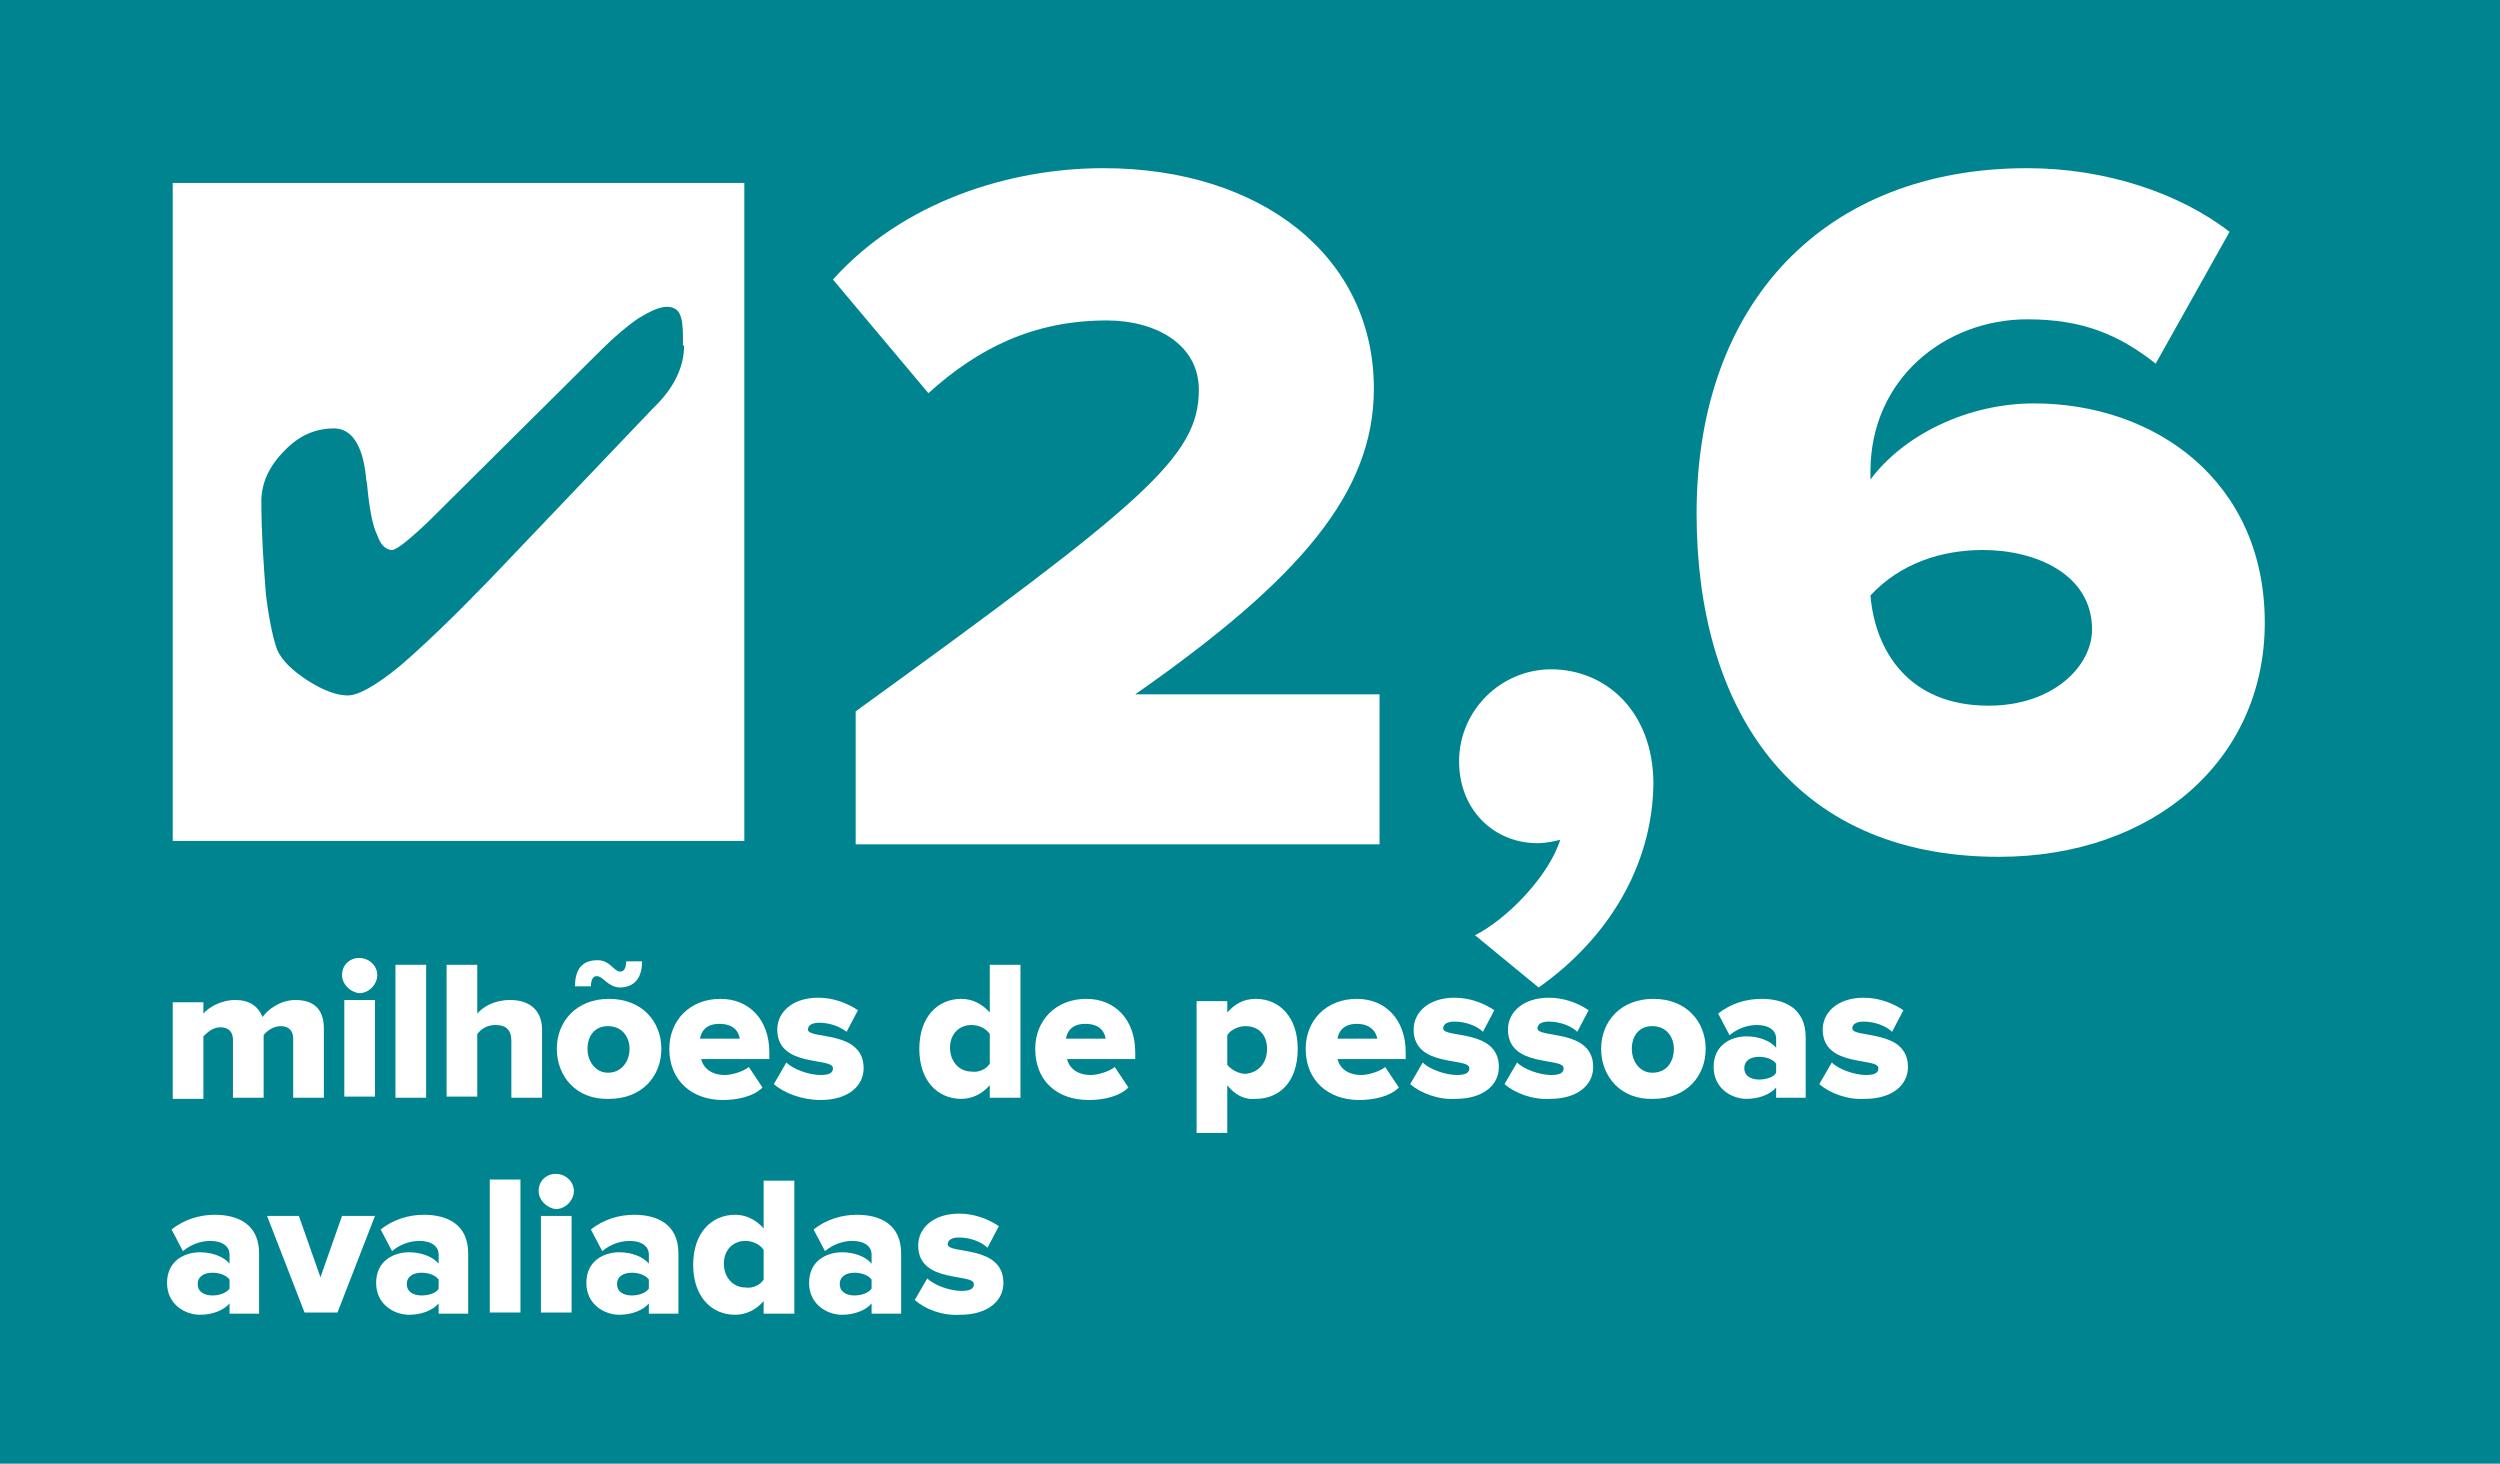
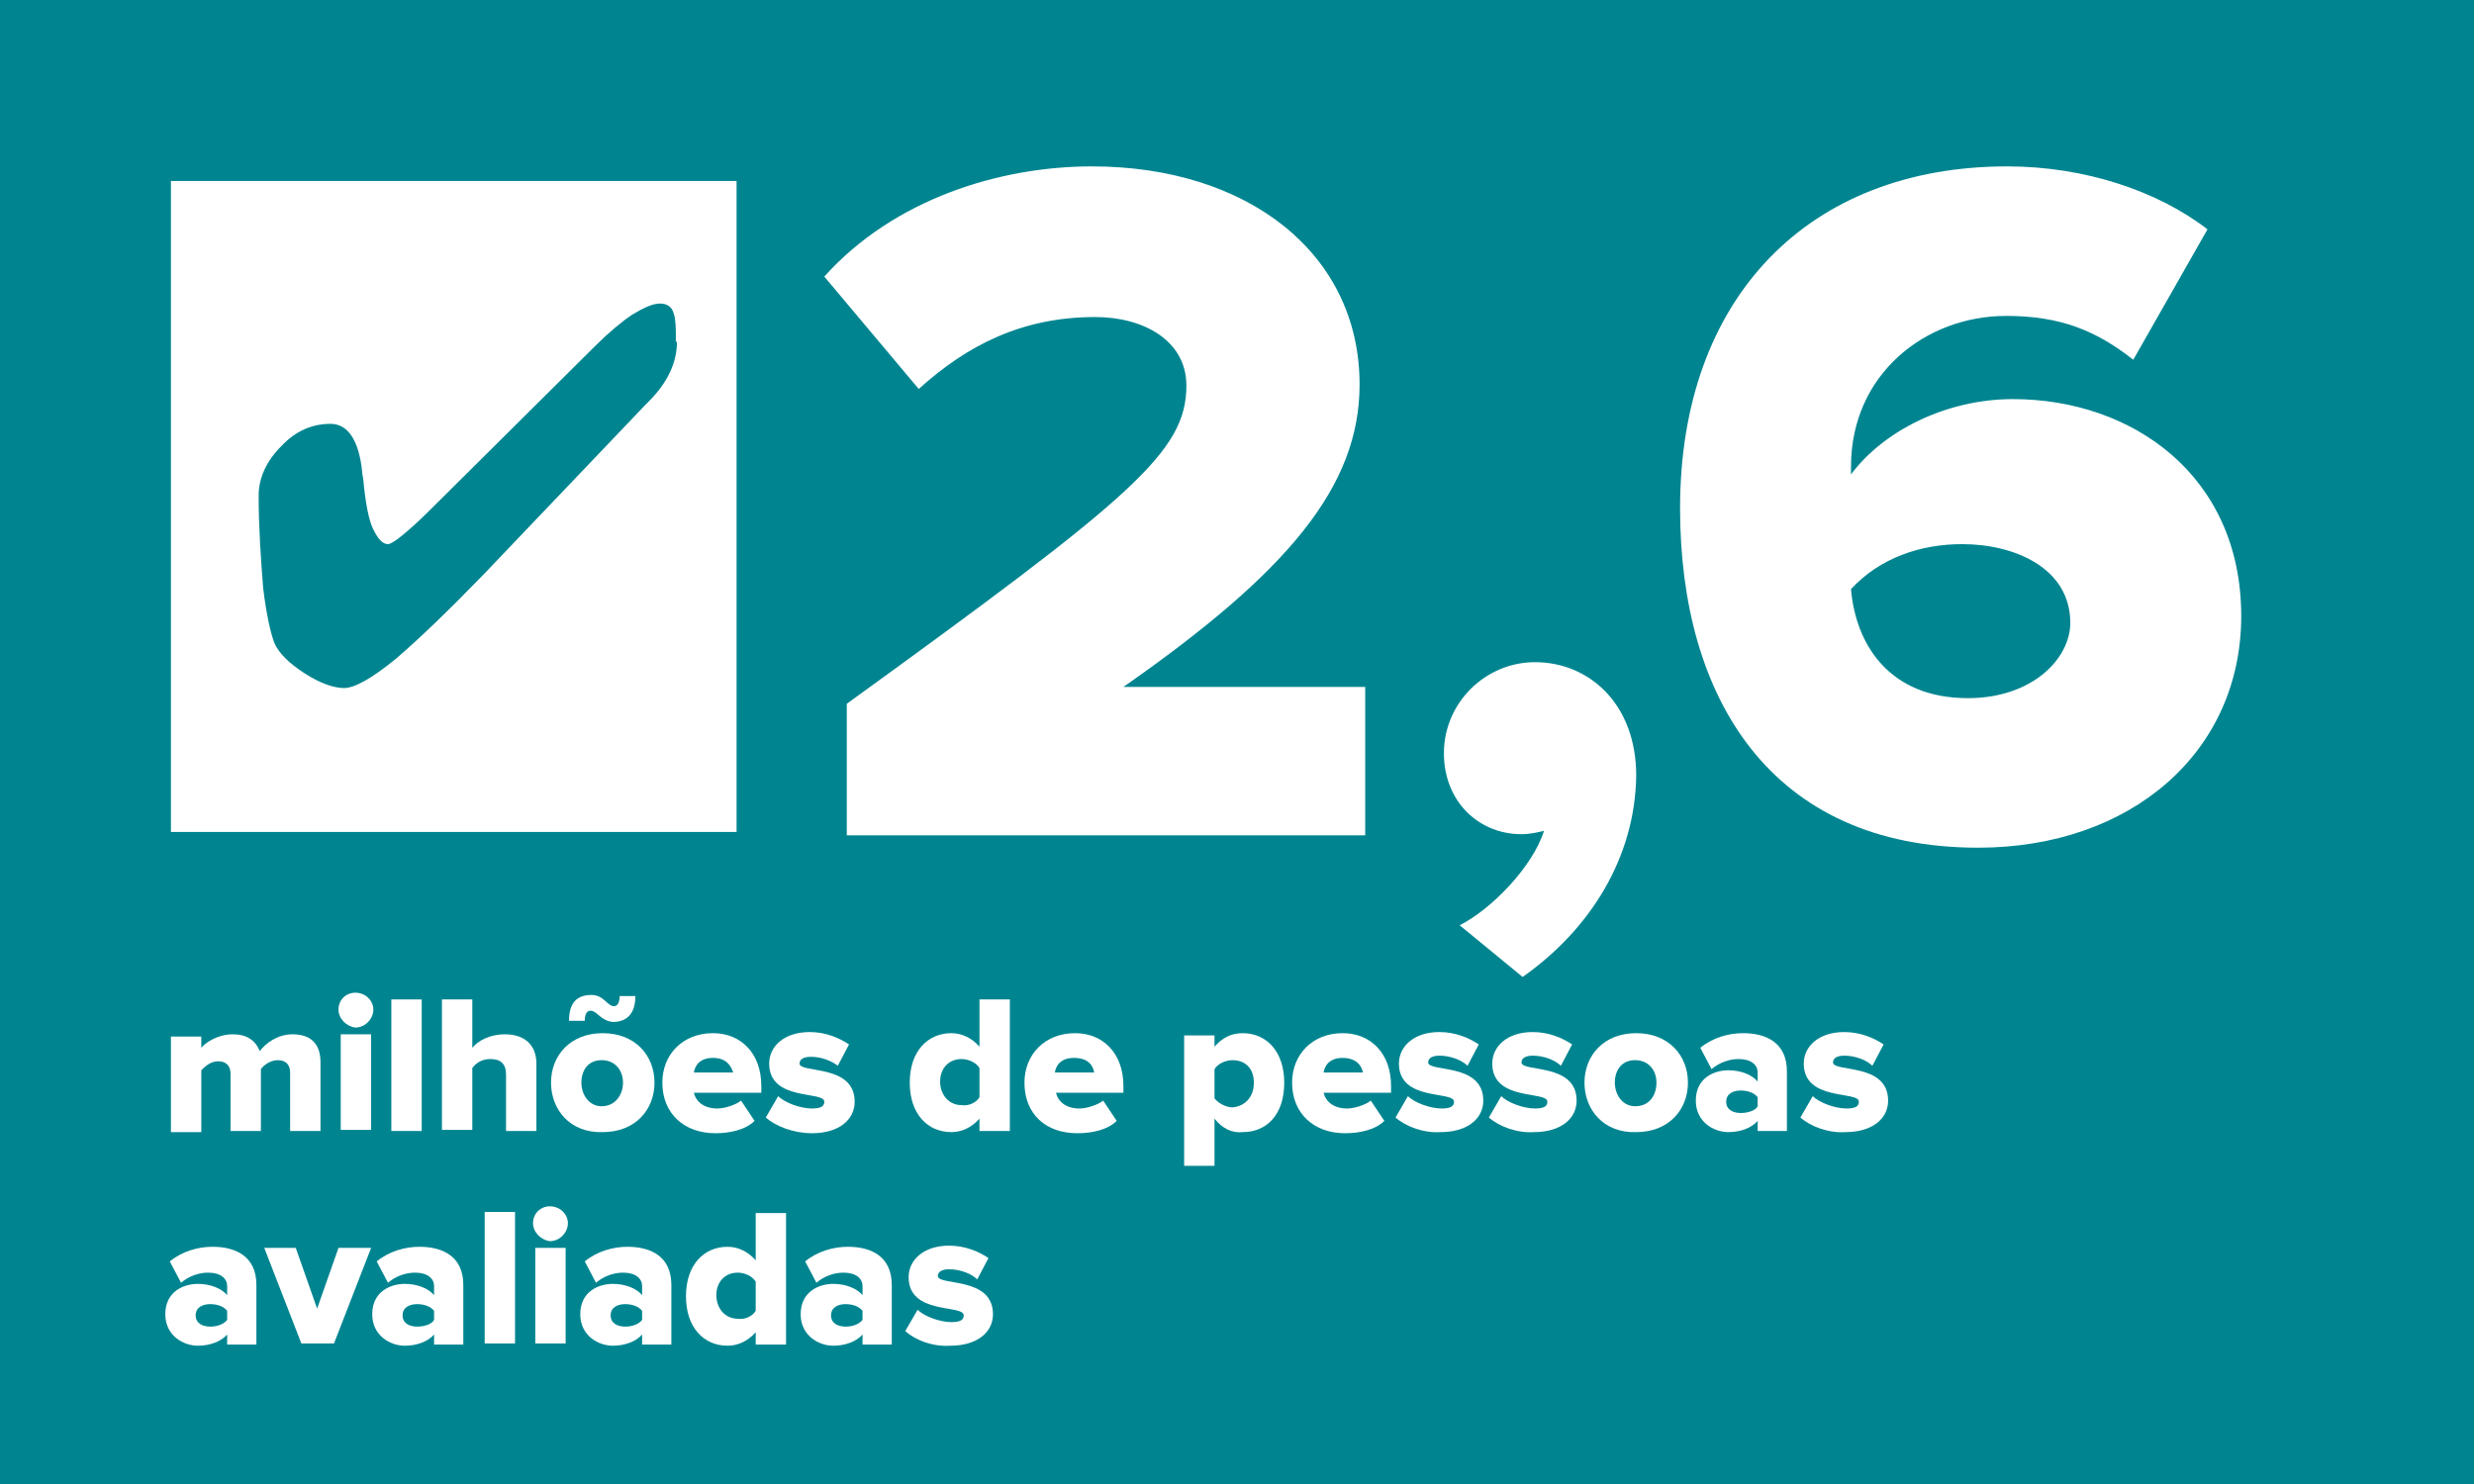
- <svg xmlns="http://www.w3.org/2000/svg" xmlns:xlink="http://www.w3.org/1999/xlink" version="1.1" id="Layer_1" x="0px" y="0px" viewBox="0 0 220 128.8" style="enable-background:new 0 0 220 128.8;" xml:space="preserve">
-   <style type="text/css">
- 	.st0{fill:#008590;}
- 	.st1{fill:#FFFFFF;}
- 	.st2{clip-path:url(#SVGID_2_);fill:#FFFFFF;}
- </style>
-   <rect x="0" class="st0" width="220" height="128.8" />
+ <svg xmlns="http://www.w3.org/2000/svg" xmlns:xlink="http://www.w3.org/1999/xlink" version="1.1" id="Layer_1" x="0px" y="0px" width="220px" height="132px" viewBox="0 0 220 132" enable-background="new 0 0 220 132" xml:space="preserve">
+   <rect fill="#008590" width="220" height="132" />
  <g>
-     <path class="st1" d="M75.3,74.4V62.6c25.4-18.4,30.2-22.4,30.2-28.3c0-4-3.8-6.1-8.1-6.1c-6.5,0-11.4,2.5-15.7,6.4l-8.4-10   c6.2-6.9,15.6-9.8,23.8-9.8c13.8,0,23.8,7.7,23.8,19.4c0,9.1-6.4,16.7-21,26.9h21.5v13.2H75.3z" />
-     <path class="st1" d="M135.4,86.9l-5.6-4.6c2.8-1.4,6.5-5.2,7.5-8.4c-0.4,0.1-1.2,0.3-2,0.3c-3.8,0-6.9-2.9-6.9-7.2   c0-4.5,3.7-8.1,8.1-8.1c4.8,0,9,3.7,9,10.1C145.4,76.2,141.5,82.6,135.4,86.9z" />
-     <path class="st1" d="M149.3,45.2c0-18.7,11.4-30.4,29.1-30.4c6.9,0,13.4,2.2,17.8,5.6L189.7,32c-3.3-2.6-6.5-3.9-11.3-3.9   c-7.2,0-13.8,5.2-13.8,13.4v0.7c2.9-3.9,8.5-6.7,14.4-6.7c10.6,0,20.3,6.8,20.3,19.3c0,12.1-9.8,20.6-23.4,20.6   C157.4,75.4,149.3,62,149.3,45.2z M184.1,55.4c0-4.9-5-7-9.6-7c-3.7,0-7.3,1.2-9.9,4c0.4,4.8,3.3,9.7,10.4,9.7   C180.7,62.1,184.1,58.6,184.1,55.4z" />
+     <path fill="#FFFFFF" d="M75.3,74.4V62.6c25.4-18.4,30.2-22.4,30.2-28.3c0-4-3.8-6.1-8.1-6.1c-6.5,0-11.4,2.5-15.7,6.4l-8.4-10   c6.2-6.9,15.6-9.8,23.8-9.8c13.8,0,23.8,7.7,23.8,19.4c0,9.1-6.4,16.7-21,26.9h21.5v13.2H75.3z" />
+     <path fill="#FFFFFF" d="M135.4,86.9l-5.6-4.6c2.8-1.4,6.5-5.2,7.5-8.4c-0.4,0.1-1.2,0.3-2,0.3c-3.8,0-6.9-2.9-6.9-7.2   c0-4.5,3.7-8.1,8.1-8.1c4.8,0,9,3.7,9,10.1C145.4,76.2,141.5,82.6,135.4,86.9z" />
+     <path fill="#FFFFFF" d="M149.4,45.2c0-18.7,11.4-30.4,29.1-30.4c6.9,0,13.4,2.2,17.8,5.6L189.7,32c-3.3-2.6-6.5-3.9-11.3-3.9   c-7.2,0-13.8,5.2-13.8,13.4v0.7c2.9-3.9,8.5-6.7,14.4-6.7c10.6,0,20.3,6.8,20.3,19.3c0,12.1-9.8,20.6-23.4,20.6   C157.4,75.4,149.4,62,149.4,45.2z M184.1,55.4c0-4.9-5-7-9.6-7c-3.7,0-7.3,1.2-9.9,4c0.4,4.8,3.3,9.7,10.4,9.7   C180.7,62.1,184.1,58.6,184.1,55.4z" />
  </g>
  <g>
-     <path class="st1" d="M25.8,96.5v-5.1c0-0.6-0.3-1.1-1.1-1.1c-0.7,0-1.3,0.5-1.5,0.8v5.5h-2.7v-5.1c0-0.6-0.3-1.1-1.1-1.1   c-0.7,0-1.2,0.5-1.5,0.8v5.5h-2.7v-8.5h2.7v1c0.4-0.5,1.5-1.2,2.8-1.2c1.2,0,2,0.5,2.4,1.5c0.5-0.7,1.6-1.5,2.9-1.5   c1.6,0,2.5,0.8,2.5,2.5v6.1H25.8z" />
-     <path class="st1" d="M30.1,85.8c0-0.9,0.7-1.5,1.5-1.5c0.9,0,1.6,0.7,1.6,1.5s-0.7,1.6-1.6,1.6C30.8,87.3,30.1,86.6,30.1,85.8z    M30.3,96.5v-8.5H33v8.5H30.3z" />
-     <path class="st1" d="M34.8,96.5V84.9h2.7v11.7H34.8z" />
-     <path class="st1" d="M45,96.5v-4.9c0-1-0.5-1.4-1.4-1.4c-0.8,0-1.3,0.4-1.6,0.8v5.5h-2.7V84.9H42v4.3c0.5-0.6,1.5-1.2,2.9-1.2   c1.9,0,2.8,1.1,2.8,2.6v6H45z" />
-     <path class="st1" d="M49,92.3c0-2.4,1.7-4.4,4.6-4.4c2.9,0,4.6,2,4.6,4.4s-1.7,4.4-4.6,4.4C50.7,96.8,49,94.7,49,92.3z M52.5,85.9   c-0.3,0-0.5,0.3-0.5,0.9h-1.4c0-1.6,0.7-2.3,2-2.3c1.1,0,1.4,1,2,1c0.3,0,0.5-0.3,0.5-0.9h1.4c0,1.5-0.7,2.3-2,2.3   C53.4,86.8,53.1,85.9,52.5,85.9z M55.4,92.3c0-1.1-0.7-2-1.9-2c-1.2,0-1.8,0.9-1.8,2c0,1.1,0.7,2.1,1.8,2.1   C54.7,94.4,55.4,93.4,55.4,92.3z" />
-     <path class="st1" d="M58.9,92.3c0-2.5,1.8-4.4,4.5-4.4c2.5,0,4.3,1.8,4.3,4.7v0.6h-6c0.2,0.8,0.9,1.4,2.1,1.4   c0.6,0,1.6-0.3,2.1-0.7l1.2,1.8c-0.8,0.8-2.2,1.1-3.5,1.1C60.9,96.8,58.9,95.1,58.9,92.3z M63.3,90.1c-1.2,0-1.6,0.7-1.7,1.3h3.5   C65,90.8,64.6,90.1,63.3,90.1z" />
-     <path class="st1" d="M68.1,95.4l1.1-1.9c0.6,0.6,2,1.1,3,1.1c0.8,0,1.1-0.2,1.1-0.6c0-1-4.9,0-4.9-3.4c0-1.5,1.3-2.8,3.6-2.8   c1.4,0,2.6,0.5,3.5,1.1l-1,1.9C74,90.4,73.1,90,72.1,90c-0.6,0-1,0.2-1,0.6c0,0.9,4.9,0,4.9,3.4c0,1.6-1.4,2.8-3.8,2.8   C70.6,96.8,69,96.2,68.1,95.4z" />
-     <path class="st1" d="M87.1,96.5v-1c-0.7,0.8-1.6,1.2-2.5,1.2c-2.1,0-3.7-1.6-3.7-4.4c0-2.8,1.6-4.4,3.7-4.4c0.9,0,1.8,0.4,2.5,1.2   v-4.2h2.7v11.7H87.1z M87.1,93.6V91c-0.3-0.5-1-0.8-1.6-0.8c-1.1,0-1.9,0.8-1.9,2s0.8,2.1,1.9,2.1C86.1,94.4,86.8,94.1,87.1,93.6z" />
-     <path class="st1" d="M91.1,92.3c0-2.5,1.8-4.4,4.5-4.4c2.5,0,4.3,1.8,4.3,4.7v0.6h-6c0.2,0.8,0.9,1.4,2.1,1.4   c0.6,0,1.6-0.3,2.1-0.7l1.2,1.8c-0.8,0.8-2.2,1.1-3.5,1.1C93,96.8,91.1,95.1,91.1,92.3z M95.5,90.1c-1.2,0-1.6,0.7-1.7,1.3h3.5   C97.2,90.8,96.8,90.1,95.5,90.1z" />
-     <path class="st1" d="M108,95.5v4.2h-2.7V88.1h2.7v1c0.7-0.8,1.5-1.2,2.5-1.2c2.1,0,3.7,1.6,3.7,4.4c0,2.9-1.6,4.4-3.7,4.4   C109.6,96.8,108.7,96.4,108,95.5z M111.5,92.3c0-1.3-0.8-2-1.9-2c-0.6,0-1.3,0.3-1.6,0.8v2.6c0.3,0.4,1,0.8,1.6,0.8   C110.7,94.4,111.5,93.6,111.5,92.3z" />
-     <path class="st1" d="M114.9,92.3c0-2.5,1.8-4.4,4.5-4.4c2.5,0,4.3,1.8,4.3,4.7v0.6h-6c0.2,0.8,0.9,1.4,2.1,1.4   c0.6,0,1.6-0.3,2.1-0.7l1.2,1.8c-0.8,0.8-2.2,1.1-3.5,1.1C116.9,96.8,114.9,95.1,114.9,92.3z M119.4,90.1c-1.2,0-1.6,0.7-1.7,1.3   h3.5C121.1,90.8,120.6,90.1,119.4,90.1z" />
-     <path class="st1" d="M124.1,95.4l1.1-1.9c0.6,0.6,2,1.1,3,1.1c0.8,0,1.1-0.2,1.1-0.6c0-1-4.9,0-4.9-3.4c0-1.5,1.3-2.8,3.6-2.8   c1.4,0,2.6,0.5,3.5,1.1l-1,1.9c-0.5-0.5-1.5-0.9-2.5-0.9c-0.6,0-1,0.2-1,0.6c0,0.9,4.9,0,4.9,3.4c0,1.6-1.4,2.8-3.8,2.8   C126.6,96.8,125,96.2,124.1,95.4z" />
-     <path class="st1" d="M132.4,95.4l1.1-1.9c0.6,0.6,2,1.1,3,1.1c0.8,0,1.1-0.2,1.1-0.6c0-1-4.9,0-4.9-3.4c0-1.5,1.3-2.8,3.6-2.8   c1.4,0,2.6,0.5,3.5,1.1l-1,1.9c-0.5-0.5-1.5-0.9-2.5-0.9c-0.6,0-1,0.2-1,0.6c0,0.9,4.9,0,4.9,3.4c0,1.6-1.4,2.8-3.8,2.8   C134.9,96.8,133.3,96.2,132.4,95.4z" />
-     <path class="st1" d="M140.9,92.3c0-2.4,1.7-4.4,4.6-4.4c2.9,0,4.6,2,4.6,4.4s-1.7,4.4-4.6,4.4C142.6,96.8,140.9,94.7,140.9,92.3z    M147.3,92.3c0-1.1-0.7-2-1.9-2c-1.2,0-1.8,0.9-1.8,2c0,1.1,0.7,2.1,1.8,2.1C146.7,94.4,147.3,93.4,147.3,92.3z" />
-     <path class="st1" d="M156.3,96.5v-0.8c-0.5,0.6-1.5,1-2.6,1c-1.3,0-2.9-0.9-2.9-2.8c0-2,1.6-2.7,2.9-2.7c1.1,0,2.1,0.4,2.6,1v-0.8   c0-0.7-0.6-1.2-1.7-1.2c-0.8,0-1.7,0.3-2.4,0.9l-1-1.9c1.1-0.9,2.5-1.3,3.8-1.3c2,0,3.9,0.8,3.9,3.4v5.3H156.3z M156.3,94.4v-0.8   c-0.3-0.4-0.9-0.6-1.5-0.6c-0.7,0-1.3,0.3-1.3,1s0.6,1,1.3,1C155.4,95,156.1,94.8,156.3,94.4z" />
-     <path class="st1" d="M160.1,95.4l1.1-1.9c0.6,0.6,2,1.1,3,1.1c0.8,0,1.1-0.2,1.1-0.6c0-1-4.9,0-4.9-3.4c0-1.5,1.3-2.8,3.6-2.8   c1.4,0,2.6,0.5,3.5,1.1l-1,1.9c-0.5-0.5-1.5-0.9-2.5-0.9c-0.6,0-1,0.2-1,0.6c0,0.9,4.9,0,4.9,3.4c0,1.6-1.4,2.8-3.8,2.8   C162.6,96.8,161,96.2,160.1,95.4z" />
-     <path class="st1" d="M20.2,115.5v-0.8c-0.5,0.6-1.5,1-2.6,1c-1.3,0-2.9-0.9-2.9-2.8c0-2,1.6-2.7,2.9-2.7c1.1,0,2.1,0.4,2.6,1v-0.8   c0-0.7-0.6-1.2-1.7-1.2c-0.8,0-1.7,0.3-2.4,0.9l-1-1.9c1.1-0.9,2.5-1.3,3.8-1.3c2,0,3.9,0.8,3.9,3.4v5.3H20.2z M20.2,113.4v-0.8   c-0.3-0.4-0.9-0.6-1.5-0.6c-0.7,0-1.3,0.3-1.3,1s0.6,1,1.3,1C19.3,114,19.9,113.8,20.2,113.4z" />
-     <path class="st1" d="M26.8,115.5l-3.3-8.5h2.8l1.9,5.4l1.9-5.4H33l-3.3,8.5H26.8z" />
-     <path class="st1" d="M38.6,115.5v-0.8c-0.5,0.6-1.5,1-2.6,1c-1.3,0-2.9-0.9-2.9-2.8c0-2,1.6-2.7,2.9-2.7c1.1,0,2.1,0.4,2.6,1v-0.8   c0-0.7-0.6-1.2-1.7-1.2c-0.8,0-1.7,0.3-2.4,0.9l-1-1.9c1.1-0.9,2.5-1.3,3.8-1.3c2,0,3.9,0.8,3.9,3.4v5.3H38.6z M38.6,113.4v-0.8   c-0.3-0.4-0.9-0.6-1.5-0.6c-0.7,0-1.3,0.3-1.3,1s0.6,1,1.3,1C37.7,114,38.4,113.8,38.6,113.4z" />
-     <path class="st1" d="M43.1,115.5v-11.7h2.7v11.7H43.1z" />
-     <path class="st1" d="M47.4,104.8c0-0.9,0.7-1.5,1.5-1.5c0.9,0,1.6,0.7,1.6,1.5s-0.7,1.6-1.6,1.6C48.1,106.3,47.4,105.6,47.4,104.8z    M47.6,115.5v-8.5h2.7v8.5H47.6z" />
-     <path class="st1" d="M57.1,115.5v-0.8c-0.5,0.6-1.5,1-2.6,1c-1.3,0-2.9-0.9-2.9-2.8c0-2,1.6-2.7,2.9-2.7c1.1,0,2.1,0.4,2.6,1v-0.8   c0-0.7-0.6-1.2-1.7-1.2c-0.8,0-1.7,0.3-2.4,0.9l-1-1.9c1.1-0.9,2.5-1.3,3.8-1.3c2,0,3.9,0.8,3.9,3.4v5.3H57.1z M57.1,113.4v-0.8   c-0.3-0.4-0.9-0.6-1.5-0.6c-0.7,0-1.3,0.3-1.3,1s0.6,1,1.3,1C56.2,114,56.8,113.8,57.1,113.4z" />
-     <path class="st1" d="M67.2,115.5v-1c-0.7,0.8-1.6,1.2-2.5,1.2c-2.1,0-3.7-1.6-3.7-4.4c0-2.8,1.6-4.4,3.7-4.4c0.9,0,1.8,0.4,2.5,1.2   v-4.2h2.7v11.7H67.2z M67.2,112.6V110c-0.3-0.5-1-0.8-1.6-0.8c-1.1,0-1.9,0.8-1.9,2s0.8,2.1,1.9,2.1   C66.2,113.4,66.9,113.1,67.2,112.6z" />
-     <path class="st1" d="M76.7,115.5v-0.8c-0.5,0.6-1.5,1-2.6,1c-1.3,0-2.9-0.9-2.9-2.8c0-2,1.6-2.7,2.9-2.7c1.1,0,2.1,0.4,2.6,1v-0.8   c0-0.7-0.6-1.2-1.7-1.2c-0.8,0-1.7,0.3-2.4,0.9l-1-1.9c1.1-0.9,2.5-1.3,3.8-1.3c2,0,3.9,0.8,3.9,3.4v5.3H76.7z M76.7,113.4v-0.8   c-0.3-0.4-0.9-0.6-1.5-0.6c-0.7,0-1.3,0.3-1.3,1s0.6,1,1.3,1C75.8,114,76.4,113.8,76.7,113.4z" />
-     <path class="st1" d="M80.5,114.4l1.1-1.9c0.6,0.6,2,1.1,3,1.1c0.8,0,1.1-0.2,1.1-0.6c0-1-4.9,0-4.9-3.4c0-1.5,1.3-2.8,3.6-2.8   c1.4,0,2.6,0.5,3.5,1.1l-1,1.9c-0.5-0.5-1.5-0.9-2.5-0.9c-0.6,0-1,0.2-1,0.6c0,0.9,4.9,0,4.9,3.4c0,1.6-1.4,2.8-3.8,2.8   C82.9,115.8,81.4,115.2,80.5,114.4z" />
+     <path fill="#FFFFFF" d="M25.8,100.5v-5.1c0-0.6-0.3-1.1-1.1-1.1c-0.7,0-1.3,0.5-1.5,0.8v5.5h-2.7v-5.1c0-0.6-0.3-1.1-1.1-1.1   c-0.7,0-1.2,0.5-1.5,0.8v5.5h-2.7v-8.5h2.7v1c0.4-0.5,1.5-1.2,2.8-1.2c1.2,0,2,0.5,2.4,1.5c0.5-0.7,1.6-1.5,2.9-1.5   c1.6,0,2.5,0.8,2.5,2.5v6.1H25.8z" />
+     <path fill="#FFFFFF" d="M30.1,89.8c0-0.9,0.7-1.5,1.5-1.5c0.9,0,1.6,0.7,1.6,1.5s-0.7,1.6-1.6,1.6C30.8,91.3,30.1,90.6,30.1,89.8z    M30.3,100.5v-8.5H33v8.5H30.3z" />
+     <path fill="#FFFFFF" d="M34.8,100.5V88.9h2.7v11.7H34.8z" />
+     <path fill="#FFFFFF" d="M45,100.5v-4.9c0-1-0.5-1.4-1.4-1.4c-0.8,0-1.3,0.4-1.6,0.8v5.5h-2.7V88.9H42v4.3c0.5-0.6,1.5-1.2,2.9-1.2   c1.9,0,2.8,1.1,2.8,2.6v6H45z" />
+     <path fill="#FFFFFF" d="M49,96.3c0-2.4,1.7-4.4,4.6-4.4c2.9,0,4.6,2,4.6,4.4s-1.7,4.4-4.6,4.4C50.7,100.8,49,98.7,49,96.3z    M52.5,89.9c-0.3,0-0.5,0.3-0.5,0.9h-1.4c0-1.6,0.7-2.3,2-2.3c1.1,0,1.4,1,2,1c0.3,0,0.5-0.3,0.5-0.9h1.4c0,1.5-0.7,2.3-2,2.3   C53.4,90.8,53.1,89.9,52.5,89.9z M55.4,96.3c0-1.1-0.7-2-1.9-2c-1.2,0-1.8,0.9-1.8,2c0,1.1,0.7,2.1,1.8,2.1   C54.7,98.4,55.4,97.4,55.4,96.3z" />
+     <path fill="#FFFFFF" d="M58.9,96.3c0-2.5,1.8-4.4,4.5-4.4c2.5,0,4.3,1.8,4.3,4.7v0.6h-6c0.2,0.8,0.9,1.4,2.1,1.4   c0.6,0,1.6-0.3,2.1-0.7l1.2,1.8c-0.8,0.8-2.2,1.1-3.5,1.1C60.9,100.8,58.9,99.1,58.9,96.3z M63.4,94.1c-1.2,0-1.6,0.7-1.7,1.3h3.5   C65,94.8,64.6,94.1,63.4,94.1z" />
+     <path fill="#FFFFFF" d="M68.1,99.4l1.1-1.9c0.6,0.6,2,1.1,3,1.1c0.8,0,1.1-0.2,1.1-0.6c0-1-4.9,0-4.9-3.4c0-1.5,1.3-2.8,3.6-2.8   c1.4,0,2.6,0.5,3.5,1.1l-1,1.9C74,94.4,73.1,94,72.1,94c-0.6,0-1,0.2-1,0.6c0,0.9,4.9,0,4.9,3.4c0,1.6-1.4,2.8-3.8,2.8   C70.6,100.8,69,100.2,68.1,99.4z" />
+     <path fill="#FFFFFF" d="M87.1,100.5v-1c-0.7,0.8-1.6,1.2-2.5,1.2c-2.1,0-3.7-1.6-3.7-4.4c0-2.8,1.6-4.4,3.7-4.4   c0.9,0,1.8,0.4,2.5,1.2v-4.2h2.7v11.7H87.1z M87.1,97.6V95c-0.3-0.5-1-0.8-1.6-0.8c-1.1,0-1.9,0.8-1.9,2s0.8,2.1,1.9,2.1   C86.1,98.4,86.8,98.1,87.1,97.6z" />
+     <path fill="#FFFFFF" d="M91.1,96.3c0-2.5,1.8-4.4,4.5-4.4c2.5,0,4.3,1.8,4.3,4.7v0.6h-6c0.2,0.8,0.9,1.4,2.1,1.4   c0.6,0,1.6-0.3,2.1-0.7l1.2,1.8c-0.8,0.8-2.2,1.1-3.5,1.1C93,100.8,91.1,99.1,91.1,96.3z M95.5,94.1c-1.2,0-1.6,0.7-1.7,1.3h3.5   C97.2,94.8,96.8,94.1,95.5,94.1z" />
+     <path fill="#FFFFFF" d="M108,99.5v4.2h-2.7V92.1h2.7v1c0.7-0.8,1.5-1.2,2.5-1.2c2.1,0,3.7,1.6,3.7,4.4c0,2.9-1.6,4.4-3.7,4.4   C109.6,100.8,108.7,100.4,108,99.5z M111.5,96.3c0-1.3-0.8-2-1.9-2c-0.6,0-1.3,0.3-1.6,0.8v2.6c0.3,0.4,1,0.8,1.6,0.8   C110.7,98.4,111.5,97.6,111.5,96.3z" />
+     <path fill="#FFFFFF" d="M114.9,96.3c0-2.5,1.8-4.4,4.5-4.4c2.5,0,4.3,1.8,4.3,4.7v0.6h-6c0.2,0.8,0.9,1.4,2.1,1.4   c0.6,0,1.6-0.3,2.1-0.7l1.2,1.8c-0.8,0.8-2.2,1.1-3.5,1.1C116.9,100.8,114.9,99.1,114.9,96.3z M119.4,94.1c-1.2,0-1.6,0.7-1.7,1.3   h3.5C121.1,94.8,120.6,94.1,119.4,94.1z" />
+     <path fill="#FFFFFF" d="M124.1,99.4l1.1-1.9c0.6,0.6,2,1.1,3,1.1c0.8,0,1.1-0.2,1.1-0.6c0-1-4.9,0-4.9-3.4c0-1.5,1.3-2.8,3.6-2.8   c1.4,0,2.6,0.5,3.5,1.1l-1,1.9c-0.5-0.5-1.5-0.9-2.5-0.9c-0.6,0-1,0.2-1,0.6c0,0.9,4.9,0,4.9,3.4c0,1.6-1.4,2.8-3.8,2.8   C126.6,100.8,125,100.2,124.1,99.4z" />
+     <path fill="#FFFFFF" d="M132.4,99.4l1.1-1.9c0.6,0.6,2,1.1,3,1.1c0.8,0,1.1-0.2,1.1-0.6c0-1-4.9,0-4.9-3.4c0-1.5,1.3-2.8,3.6-2.8   c1.4,0,2.6,0.5,3.5,1.1l-1,1.9c-0.5-0.5-1.5-0.9-2.5-0.9c-0.6,0-1,0.2-1,0.6c0,0.9,4.9,0,4.9,3.4c0,1.6-1.4,2.8-3.8,2.8   C134.9,100.8,133.3,100.2,132.4,99.4z" />
+     <path fill="#FFFFFF" d="M140.9,96.3c0-2.4,1.7-4.4,4.6-4.4c2.9,0,4.6,2,4.6,4.4s-1.7,4.4-4.6,4.4   C142.6,100.8,140.9,98.7,140.9,96.3z M147.3,96.3c0-1.1-0.7-2-1.9-2c-1.2,0-1.8,0.9-1.8,2c0,1.1,0.7,2.1,1.8,2.1   C146.7,98.4,147.3,97.4,147.3,96.3z" />
+     <path fill="#FFFFFF" d="M156.3,100.5v-0.8c-0.5,0.6-1.5,1-2.6,1c-1.3,0-2.9-0.9-2.9-2.8c0-2,1.6-2.7,2.9-2.7c1.1,0,2.1,0.4,2.6,1   v-0.8c0-0.7-0.6-1.2-1.7-1.2c-0.8,0-1.7,0.3-2.4,0.9l-1-1.9c1.1-0.9,2.5-1.3,3.8-1.3c2,0,3.9,0.8,3.9,3.4v5.3H156.3z M156.3,98.4   v-0.8c-0.3-0.4-0.9-0.6-1.5-0.6c-0.7,0-1.3,0.3-1.3,1s0.6,1,1.3,1C155.4,99,156.1,98.8,156.3,98.4z" />
+     <path fill="#FFFFFF" d="M160.1,99.4l1.1-1.9c0.6,0.6,2,1.1,3,1.1c0.8,0,1.1-0.2,1.1-0.6c0-1-4.9,0-4.9-3.4c0-1.5,1.3-2.8,3.6-2.8   c1.4,0,2.6,0.5,3.5,1.1l-1,1.9c-0.5-0.5-1.5-0.9-2.5-0.9c-0.6,0-1,0.2-1,0.6c0,0.9,4.9,0,4.9,3.4c0,1.6-1.4,2.8-3.8,2.8   C162.6,100.8,161,100.2,160.1,99.4z" />
+     <path fill="#FFFFFF" d="M20.2,119.5v-0.8c-0.5,0.6-1.5,1-2.6,1c-1.3,0-2.9-0.9-2.9-2.8c0-2,1.6-2.7,2.9-2.7c1.1,0,2.1,0.4,2.6,1   v-0.8c0-0.7-0.6-1.2-1.7-1.2c-0.8,0-1.7,0.3-2.4,0.9l-1-1.9c1.1-0.9,2.5-1.3,3.8-1.3c2,0,3.9,0.8,3.9,3.4v5.3H20.2z M20.2,117.4   v-0.8c-0.3-0.4-0.9-0.6-1.5-0.6c-0.7,0-1.3,0.3-1.3,1s0.6,1,1.3,1C19.3,118,19.9,117.8,20.2,117.4z" />
+     <path fill="#FFFFFF" d="M26.8,119.5l-3.3-8.5h2.8l1.9,5.4l1.9-5.4H33l-3.3,8.5H26.8z" />
+     <path fill="#FFFFFF" d="M38.6,119.5v-0.8c-0.5,0.6-1.5,1-2.6,1c-1.3,0-2.9-0.9-2.9-2.8c0-2,1.6-2.7,2.9-2.7c1.1,0,2.1,0.4,2.6,1   v-0.8c0-0.7-0.6-1.2-1.7-1.2c-0.8,0-1.7,0.3-2.4,0.9l-1-1.9c1.1-0.9,2.5-1.3,3.8-1.3c2,0,3.9,0.8,3.9,3.4v5.3H38.6z M38.6,117.4   v-0.8c-0.3-0.4-0.9-0.6-1.5-0.6c-0.7,0-1.3,0.3-1.3,1s0.6,1,1.3,1C37.7,118,38.4,117.8,38.6,117.4z" />
+     <path fill="#FFFFFF" d="M43.1,119.5v-11.7h2.7v11.7H43.1z" />
+     <path fill="#FFFFFF" d="M47.4,108.8c0-0.9,0.7-1.5,1.5-1.5c0.9,0,1.6,0.7,1.6,1.5s-0.7,1.6-1.6,1.6   C48.1,110.3,47.4,109.6,47.4,108.8z M47.6,119.5v-8.5h2.7v8.5H47.6z" />
+     <path fill="#FFFFFF" d="M57.1,119.5v-0.8c-0.5,0.6-1.5,1-2.6,1c-1.3,0-2.9-0.9-2.9-2.8c0-2,1.6-2.7,2.9-2.7c1.1,0,2.1,0.4,2.6,1   v-0.8c0-0.7-0.6-1.2-1.7-1.2c-0.8,0-1.7,0.3-2.4,0.9l-1-1.9c1.1-0.9,2.5-1.3,3.8-1.3c2,0,3.9,0.8,3.9,3.4v5.3H57.1z M57.1,117.4   v-0.8c-0.3-0.4-0.9-0.6-1.5-0.6c-0.7,0-1.3,0.3-1.3,1s0.6,1,1.3,1C56.2,118,56.8,117.8,57.1,117.4z" />
+     <path fill="#FFFFFF" d="M67.2,119.5v-1c-0.7,0.8-1.6,1.2-2.5,1.2c-2.1,0-3.7-1.6-3.7-4.4c0-2.8,1.6-4.4,3.7-4.4   c0.9,0,1.8,0.4,2.5,1.2v-4.2h2.7v11.7H67.2z M67.2,116.6V114c-0.3-0.5-1-0.8-1.6-0.8c-1.1,0-1.9,0.8-1.9,2s0.8,2.1,1.9,2.1   C66.2,117.4,66.9,117.1,67.2,116.6z" />
+     <path fill="#FFFFFF" d="M76.7,119.5v-0.8c-0.5,0.6-1.5,1-2.6,1c-1.3,0-2.9-0.9-2.9-2.8c0-2,1.6-2.7,2.9-2.7c1.1,0,2.1,0.4,2.6,1   v-0.8c0-0.7-0.6-1.2-1.7-1.2c-0.8,0-1.7,0.3-2.4,0.9l-1-1.9c1.1-0.9,2.5-1.3,3.8-1.3c2,0,3.9,0.8,3.9,3.4v5.3H76.7z M76.7,117.4   v-0.8c-0.3-0.4-0.9-0.6-1.5-0.6c-0.7,0-1.3,0.3-1.3,1s0.6,1,1.3,1C75.8,118,76.4,117.8,76.7,117.4z" />
+     <path fill="#FFFFFF" d="M80.5,118.4l1.1-1.9c0.6,0.6,2,1.1,3,1.1c0.8,0,1.1-0.2,1.1-0.6c0-1-4.9,0-4.9-3.4c0-1.5,1.3-2.8,3.6-2.8   c1.4,0,2.6,0.5,3.5,1.1l-1,1.9c-0.5-0.5-1.5-0.9-2.5-0.9c-0.6,0-1,0.2-1,0.6c0,0.9,4.9,0,4.9,3.4c0,1.6-1.4,2.8-3.8,2.8   C82.9,119.8,81.4,119.2,80.5,118.4z" />
  </g>
  <g>
    <defs>
      <rect id="SVGID_1_" x="15.2" y="16.1" width="50.3" height="57.9" />
    </defs>
    <clipPath id="SVGID_2_">
-       <use xlink:href="#SVGID_1_" style="overflow:visible;" />
+       <use xlink:href="#SVGID_1_" overflow="visible" />
    </clipPath>
-     <path class="st2" d="M60.2,30.4c0,1.8-0.8,3.6-2.5,5.3l-0.3,0.3L43,51.1c-3.1,3.2-5.7,5.7-7.8,7.5c-2.2,1.8-3.7,2.6-4.6,2.6   c-0.9,0-2.1-0.4-3.5-1.3c-1.4-0.9-2.3-1.8-2.7-2.7c-0.3-0.8-0.7-2.4-1-4.9C23.2,49.7,23,47,23,44.1c0-1.6,0.7-3.1,2-4.4   c1.3-1.4,2.8-2,4.4-2c1.5,0,2.5,1.4,2.8,4.2c0,0.3,0.1,0.6,0.1,0.7c0.2,2.2,0.5,3.7,0.9,4.5c0.3,0.9,0.8,1.3,1.3,1.3   c0.2,0,0.7-0.3,1.3-0.8c0.6-0.5,1.4-1.2,2.3-2.1l14.8-14.7c1.2-1.2,2.4-2.2,3.3-2.8c1-0.6,1.8-1,2.5-1c0.5,0,0.9,0.2,1.1,0.6   c0.2,0.4,0.3,1,0.3,2V30.4z M65.5,16.1H15.2V74h50.3V16.1z" />
+     <path clip-path="url(#SVGID_2_)" fill="#FFFFFF" d="M60.2,30.4c0,1.8-0.8,3.6-2.5,5.3l-0.3,0.3L43,51.1c-3.1,3.2-5.7,5.7-7.8,7.5   c-2.2,1.8-3.7,2.6-4.6,2.6c-0.9,0-2.1-0.4-3.5-1.3c-1.4-0.9-2.3-1.8-2.7-2.7c-0.3-0.8-0.7-2.4-1-4.9C23.2,49.7,23,47,23,44.1   c0-1.6,0.7-3.1,2-4.4c1.3-1.4,2.8-2,4.4-2c1.5,0,2.5,1.4,2.8,4.2c0,0.3,0.1,0.6,0.1,0.7c0.2,2.2,0.5,3.7,0.9,4.5s0.8,1.3,1.3,1.3   c0.2,0,0.7-0.3,1.3-0.8c0.6-0.5,1.4-1.2,2.3-2.1l14.8-14.7c1.2-1.2,2.4-2.2,3.3-2.8c1-0.6,1.8-1,2.5-1c0.5,0,0.9,0.2,1.1,0.6   c0.2,0.4,0.3,1,0.3,2V30.4z M65.5,16.1H15.2V74h50.3V16.1z" />
  </g>
</svg>
